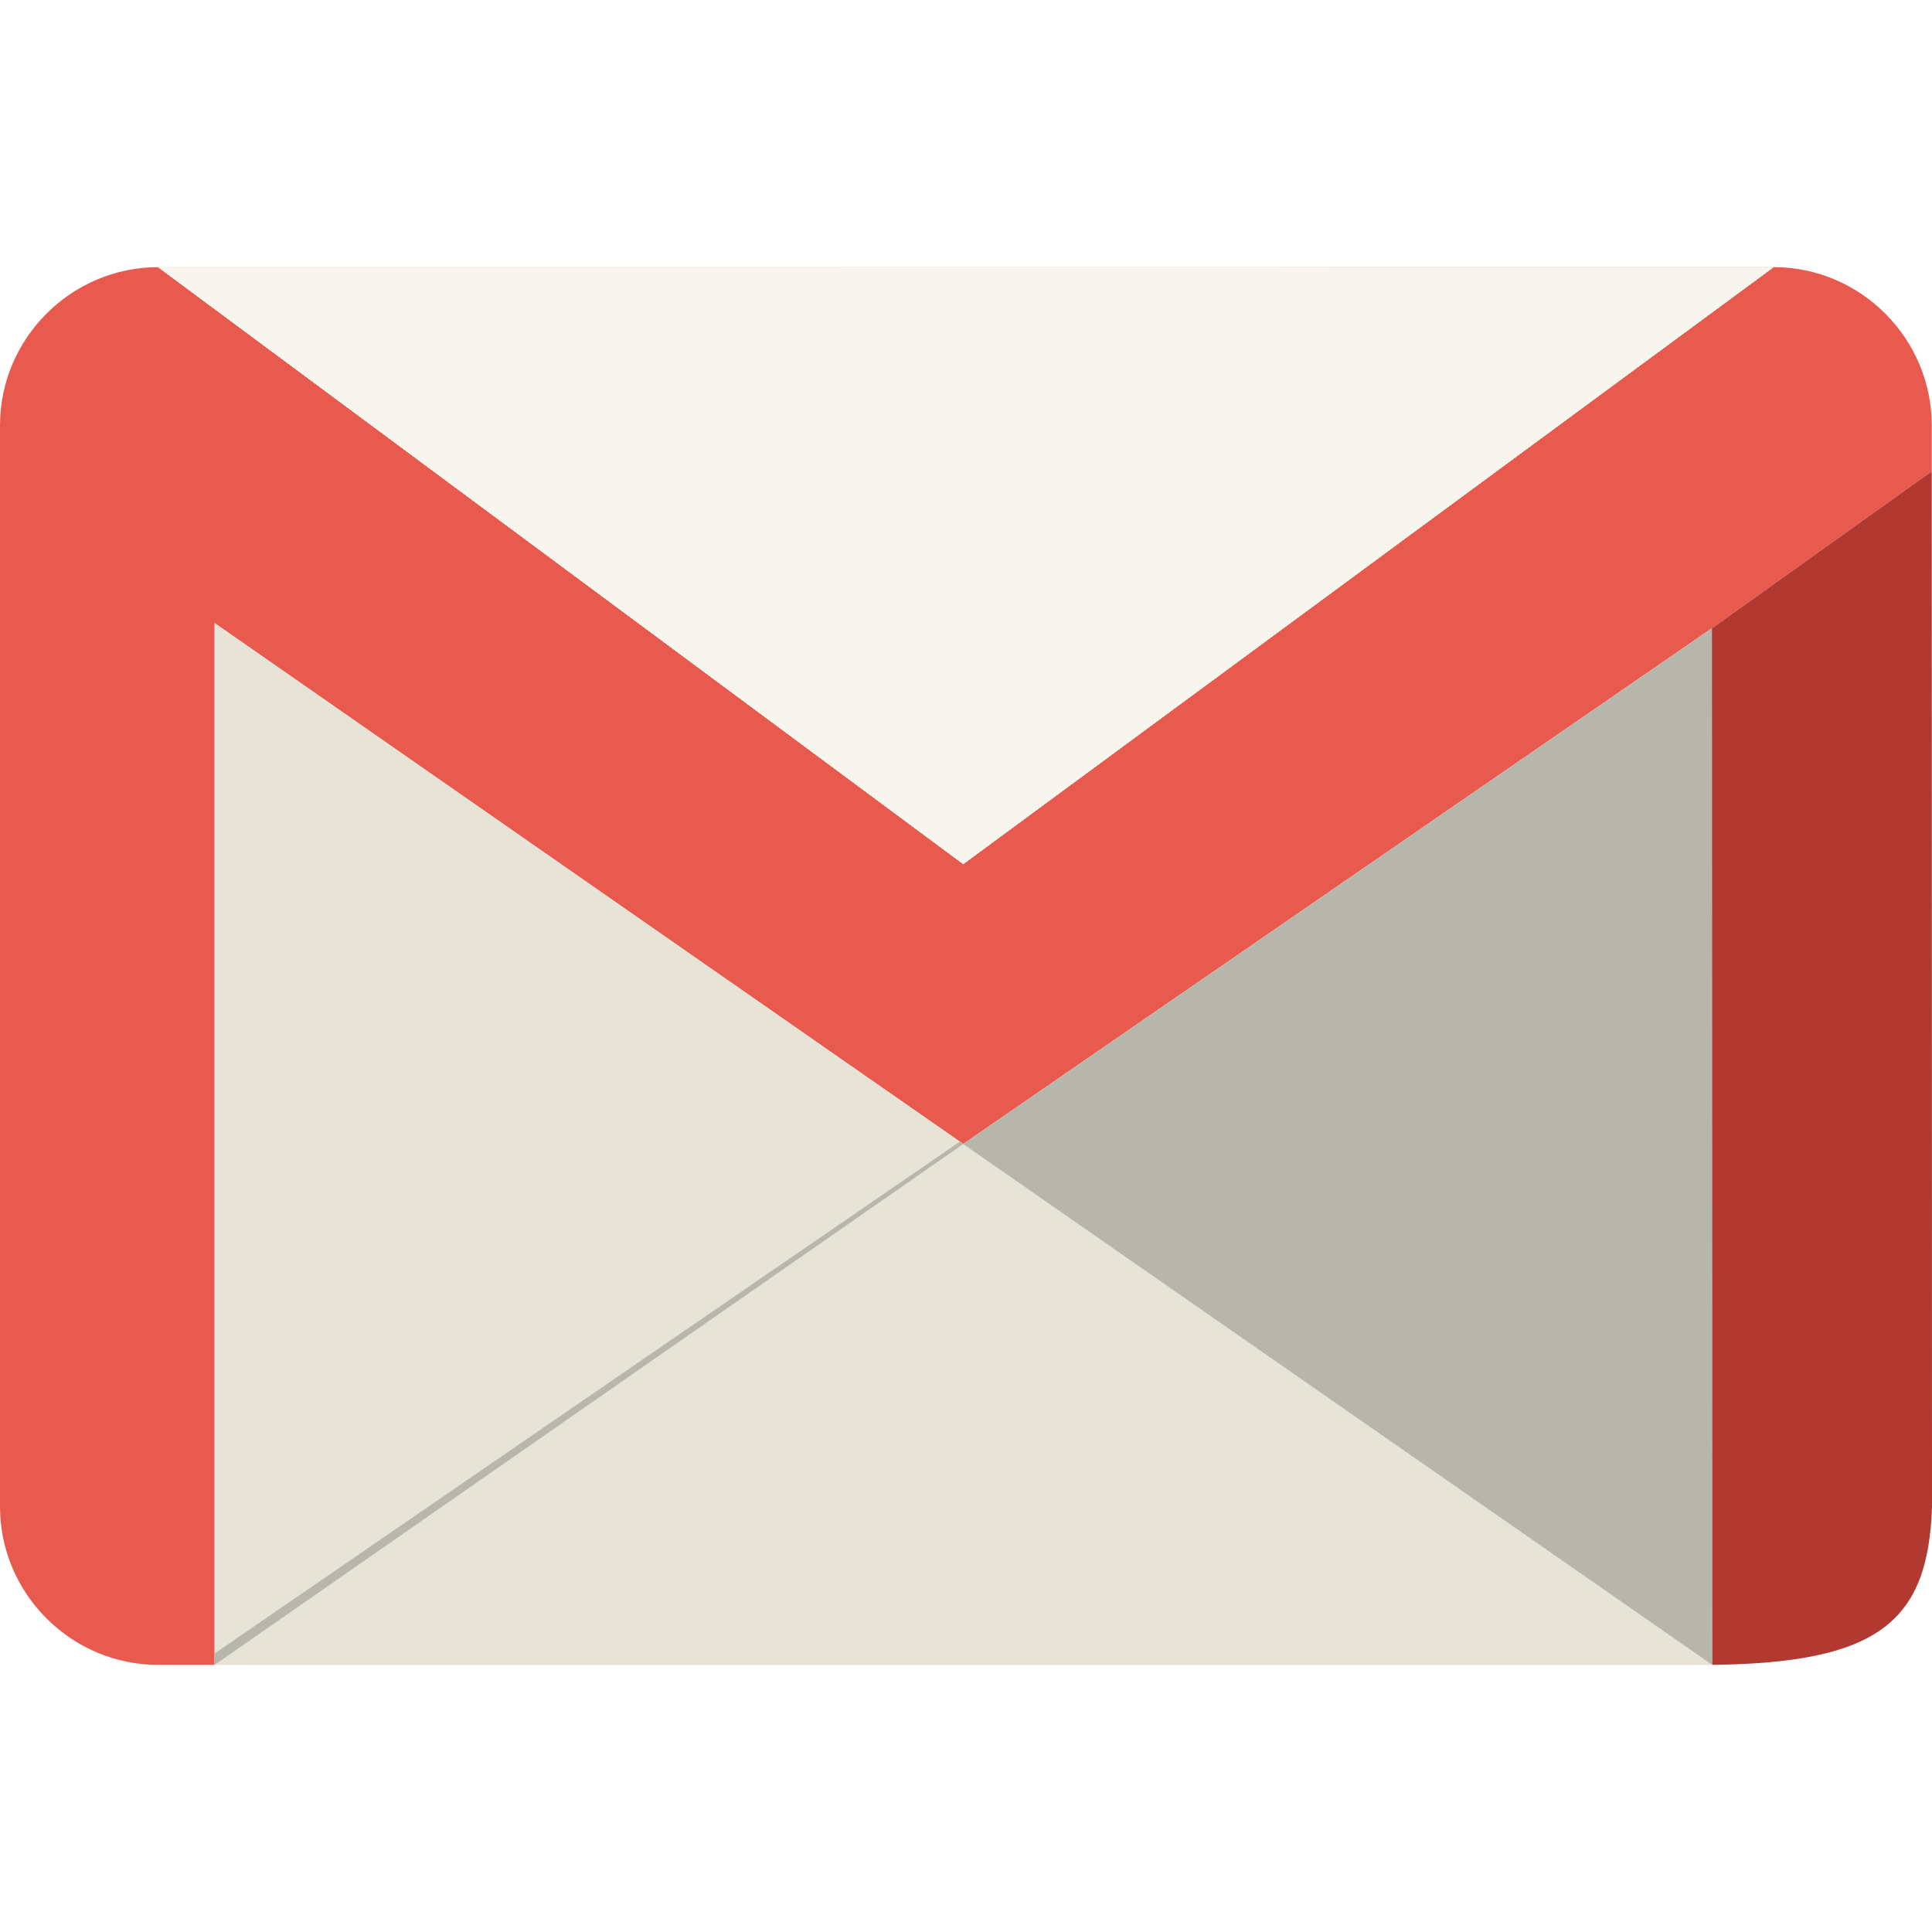
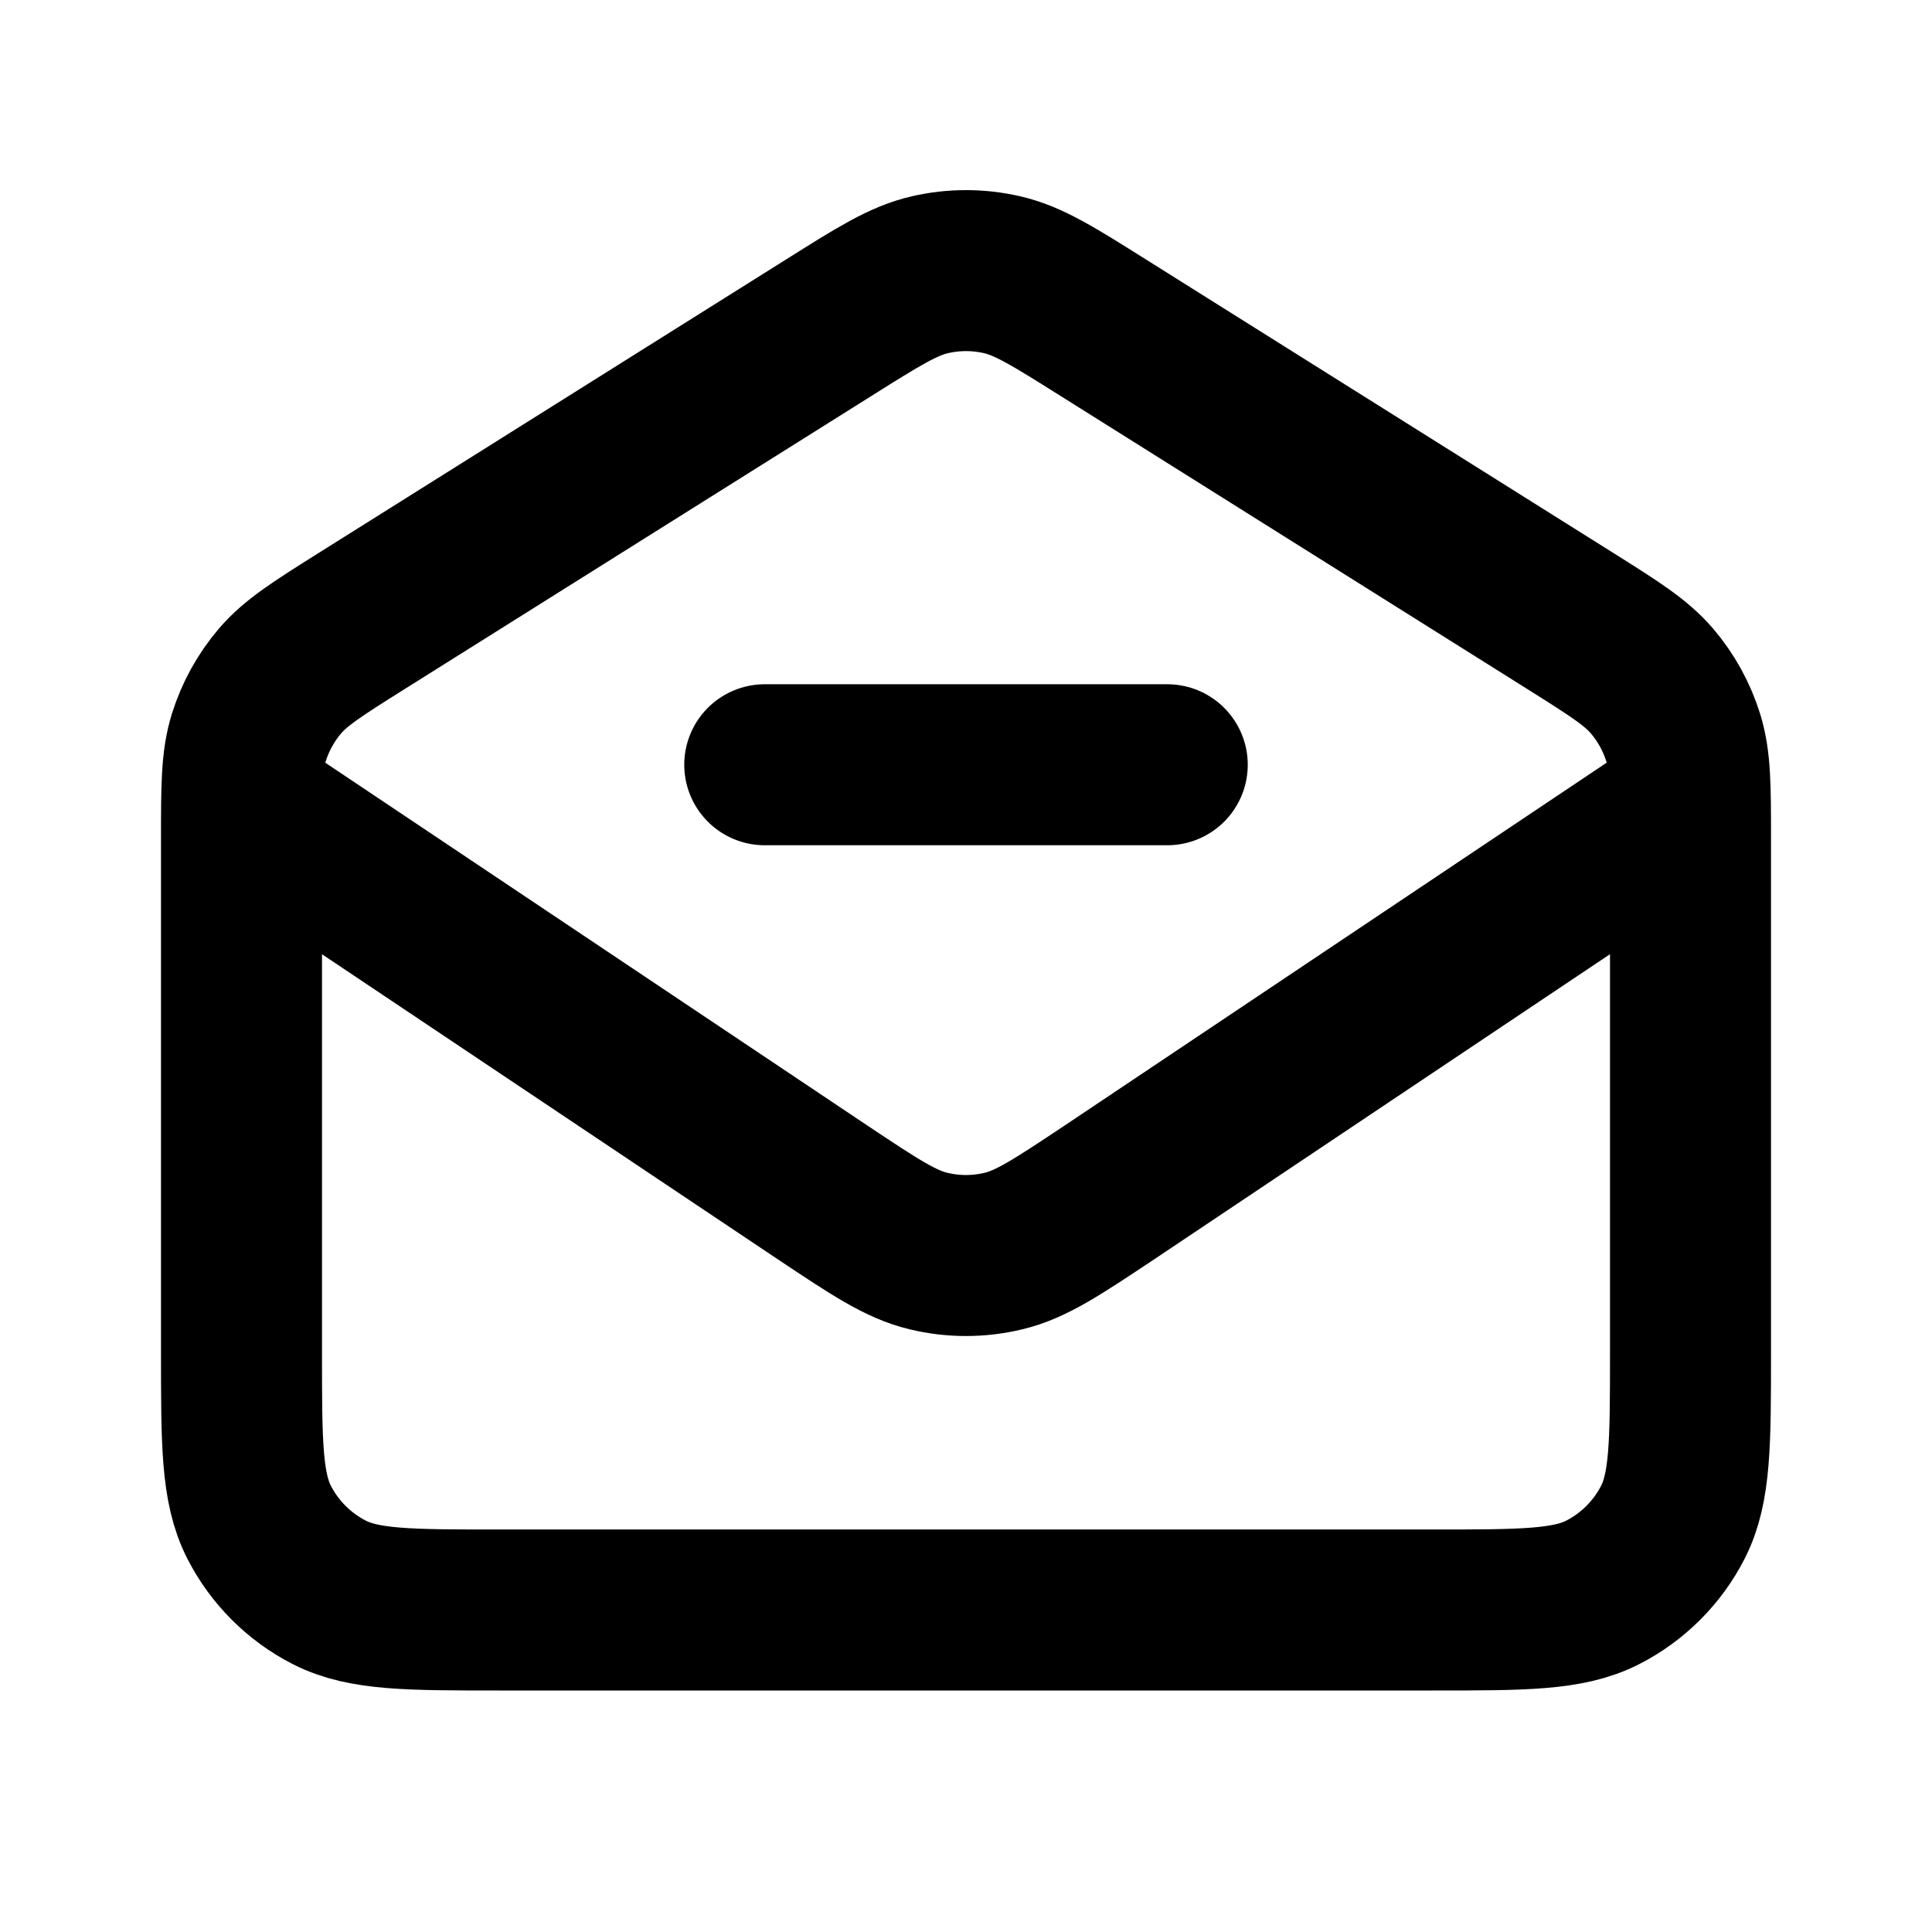
- <svg xmlns="http://www.w3.org/2000/svg" width="800px" height="800px" viewBox="7.086 -169.483 1277.149 1277.149" shape-rendering="geometricPrecision" text-rendering="geometricPrecision" image-rendering="optimizeQuality">
-   <path fill="none" d="M1138.734 931.095h.283M1139.017 931.095h-.283" />
-   <path d="M1179.439 7.087c57.543 0 104.627 47.083 104.627 104.626v30.331l-145.36 103.833-494.873 340.894L148.96 242.419v688.676h-37.247c-57.543 0-104.627-47.082-104.627-104.625V111.742C7.086 54.198 54.17 7.115 111.713 7.115l532.12 394.525L1179.41 7.115l.029-.028z" fill="#e75a4d" />
-   <linearGradient id="a" gradientUnits="userSpaceOnUse" x1="1959.712" y1="737.107" x2="26066.213" y2="737.107" gradientTransform="matrix(.0283 0 0 -.0283 248.36 225.244)">
-     <stop offset="0" stop-color="#f8f6ef" />
-     <stop offset="1" stop-color="#e7e4d6" />
-   </linearGradient>
-   <path fill="url(#a)" d="M111.713 7.087l532.12 394.525L1179.439 7.087z" />
-   <path fill="#e7e4d7" d="M148.96 242.419v688.676h989.774V245.877L643.833 586.771z" />
-   <path fill="#b8b7ae" d="M148.96 931.095l494.873-344.324-2.24-1.586L148.96 923.527z" />
-   <path fill="#b7b6ad" d="M1138.734 245.877l.283 685.218-495.184-344.324z" />
-   <path d="M1284.066 142.044l.17 684.51c-2.494 76.082-35.461 103.238-145.219 104.514l-.283-685.219 145.36-103.833-.028.028z" fill="#b2392f" />
-   <linearGradient id="b" gradientUnits="userSpaceOnUse" x1="1959.712" y1="737.107" x2="26066.213" y2="737.107" gradientTransform="matrix(.0283 0 0 -.0283 248.36 225.244)">
-     <stop offset="0" stop-color="#f8f6ef" />
-     <stop offset="1" stop-color="#e7e4d6" />
-   </linearGradient>
-   <path fill="url(#b)" d="M111.713 7.087l532.12 394.525L1179.439 7.087z" />
-   <linearGradient id="c" gradientUnits="userSpaceOnUse" x1="1959.712" y1="737.107" x2="26066.213" y2="737.107" gradientTransform="matrix(.0283 0 0 -.0283 248.36 225.244)">
-     <stop offset="0" stop-color="#f8f6ef" />
-     <stop offset="1" stop-color="#e7e4d6" />
-   </linearGradient>
-   <path fill="url(#c)" d="M111.713 7.087l532.12 394.525L1179.439 7.087z" />
-   <linearGradient id="d" gradientUnits="userSpaceOnUse" x1="1959.712" y1="737.107" x2="26066.213" y2="737.107" gradientTransform="matrix(.0283 0 0 -.0283 248.36 225.244)">
-     <stop offset="0" stop-color="#f8f6ef" />
-     <stop offset="1" stop-color="#e7e4d6" />
-   </linearGradient>
-   <path fill="url(#d)" d="M111.713 7.087l532.12 394.525L1179.439 7.087z" />
-   <linearGradient id="e" gradientUnits="userSpaceOnUse" x1="1959.712" y1="737.107" x2="26066.213" y2="737.107" gradientTransform="matrix(.0283 0 0 -.0283 248.36 225.244)">
-     <stop offset="0" stop-color="#f8f6ef" />
-     <stop offset="1" stop-color="#e7e4d6" />
-   </linearGradient>
-   <path fill="url(#e)" d="M111.713 7.087l532.12 394.525L1179.439 7.087z" />
-   <linearGradient id="f" gradientUnits="userSpaceOnUse" x1="1959.712" y1="737.107" x2="26066.213" y2="737.107" gradientTransform="matrix(.0283 0 0 -.0283 248.36 225.244)">
-     <stop offset="0" stop-color="#f8f6ef" />
-     <stop offset="1" stop-color="#e7e4d6" />
-   </linearGradient>
-   <path fill="url(#f)" d="M111.713 7.087l532.12 394.525L1179.439 7.087z" />
-   <linearGradient id="g" gradientUnits="userSpaceOnUse" x1="1959.712" y1="737.107" x2="26066.213" y2="737.107" gradientTransform="matrix(.0283 0 0 -.0283 248.36 225.244)">
-     <stop offset="0" stop-color="#f8f6ef" />
-     <stop offset="1" stop-color="#e7e4d6" />
-   </linearGradient>
-   <path fill="url(#g)" d="M111.713 7.087l532.12 394.525L1179.439 7.087z" />
-   <linearGradient id="h" gradientUnits="userSpaceOnUse" x1="1959.712" y1="737.107" x2="26066.213" y2="737.107" gradientTransform="matrix(.0283 0 0 -.0283 248.36 225.244)">
-     <stop offset="0" stop-color="#f8f6ef" />
-     <stop offset="1" stop-color="#e7e4d6" />
-   </linearGradient>
-   <path fill="url(#h)" d="M111.713 7.087l532.12 394.525L1179.439 7.087z" />
-   <path fill="#f7f5ed" d="M111.713 7.087l532.12 394.525L1179.439 7.087z" />
+ <svg xmlns="http://www.w3.org/2000/svg" width="800px" height="800px" viewBox="0 0 24 24" fill="none">
+   <path d="M14.5 9.5H9.5M3.028 10L10.225 14.817C10.866 15.244 11.187 15.458 11.534 15.541C11.84 15.615 12.159 15.615 12.466 15.541C12.812 15.458 13.133 15.244 13.775 14.817L20.971 10M10.298 4.069L4.498 7.711C3.951 8.055 3.678 8.227 3.479 8.459C3.304 8.664 3.172 8.903 3.091 9.161C3 9.453 3 9.775 3 10.421V16.8C3 17.92 3 18.48 3.218 18.908C3.41 19.284 3.716 19.59 4.092 19.782C4.52 20 5.08 20 6.2 20H17.8C18.92 20 19.48 20 19.908 19.782C20.284 19.59 20.59 19.284 20.782 18.908C21 18.48 21 17.92 21 16.8V10.421C21 9.775 21 9.453 20.909 9.161C20.828 8.903 20.696 8.664 20.521 8.459C20.322 8.227 20.049 8.055 19.502 7.711L13.702 4.069C13.085 3.681 12.776 3.487 12.445 3.412C12.152 3.345 11.848 3.345 11.555 3.412C11.224 3.487 10.915 3.681 10.298 4.069Z" stroke="#000000" stroke-width="2" stroke-linecap="round" stroke-linejoin="round" />
</svg>
